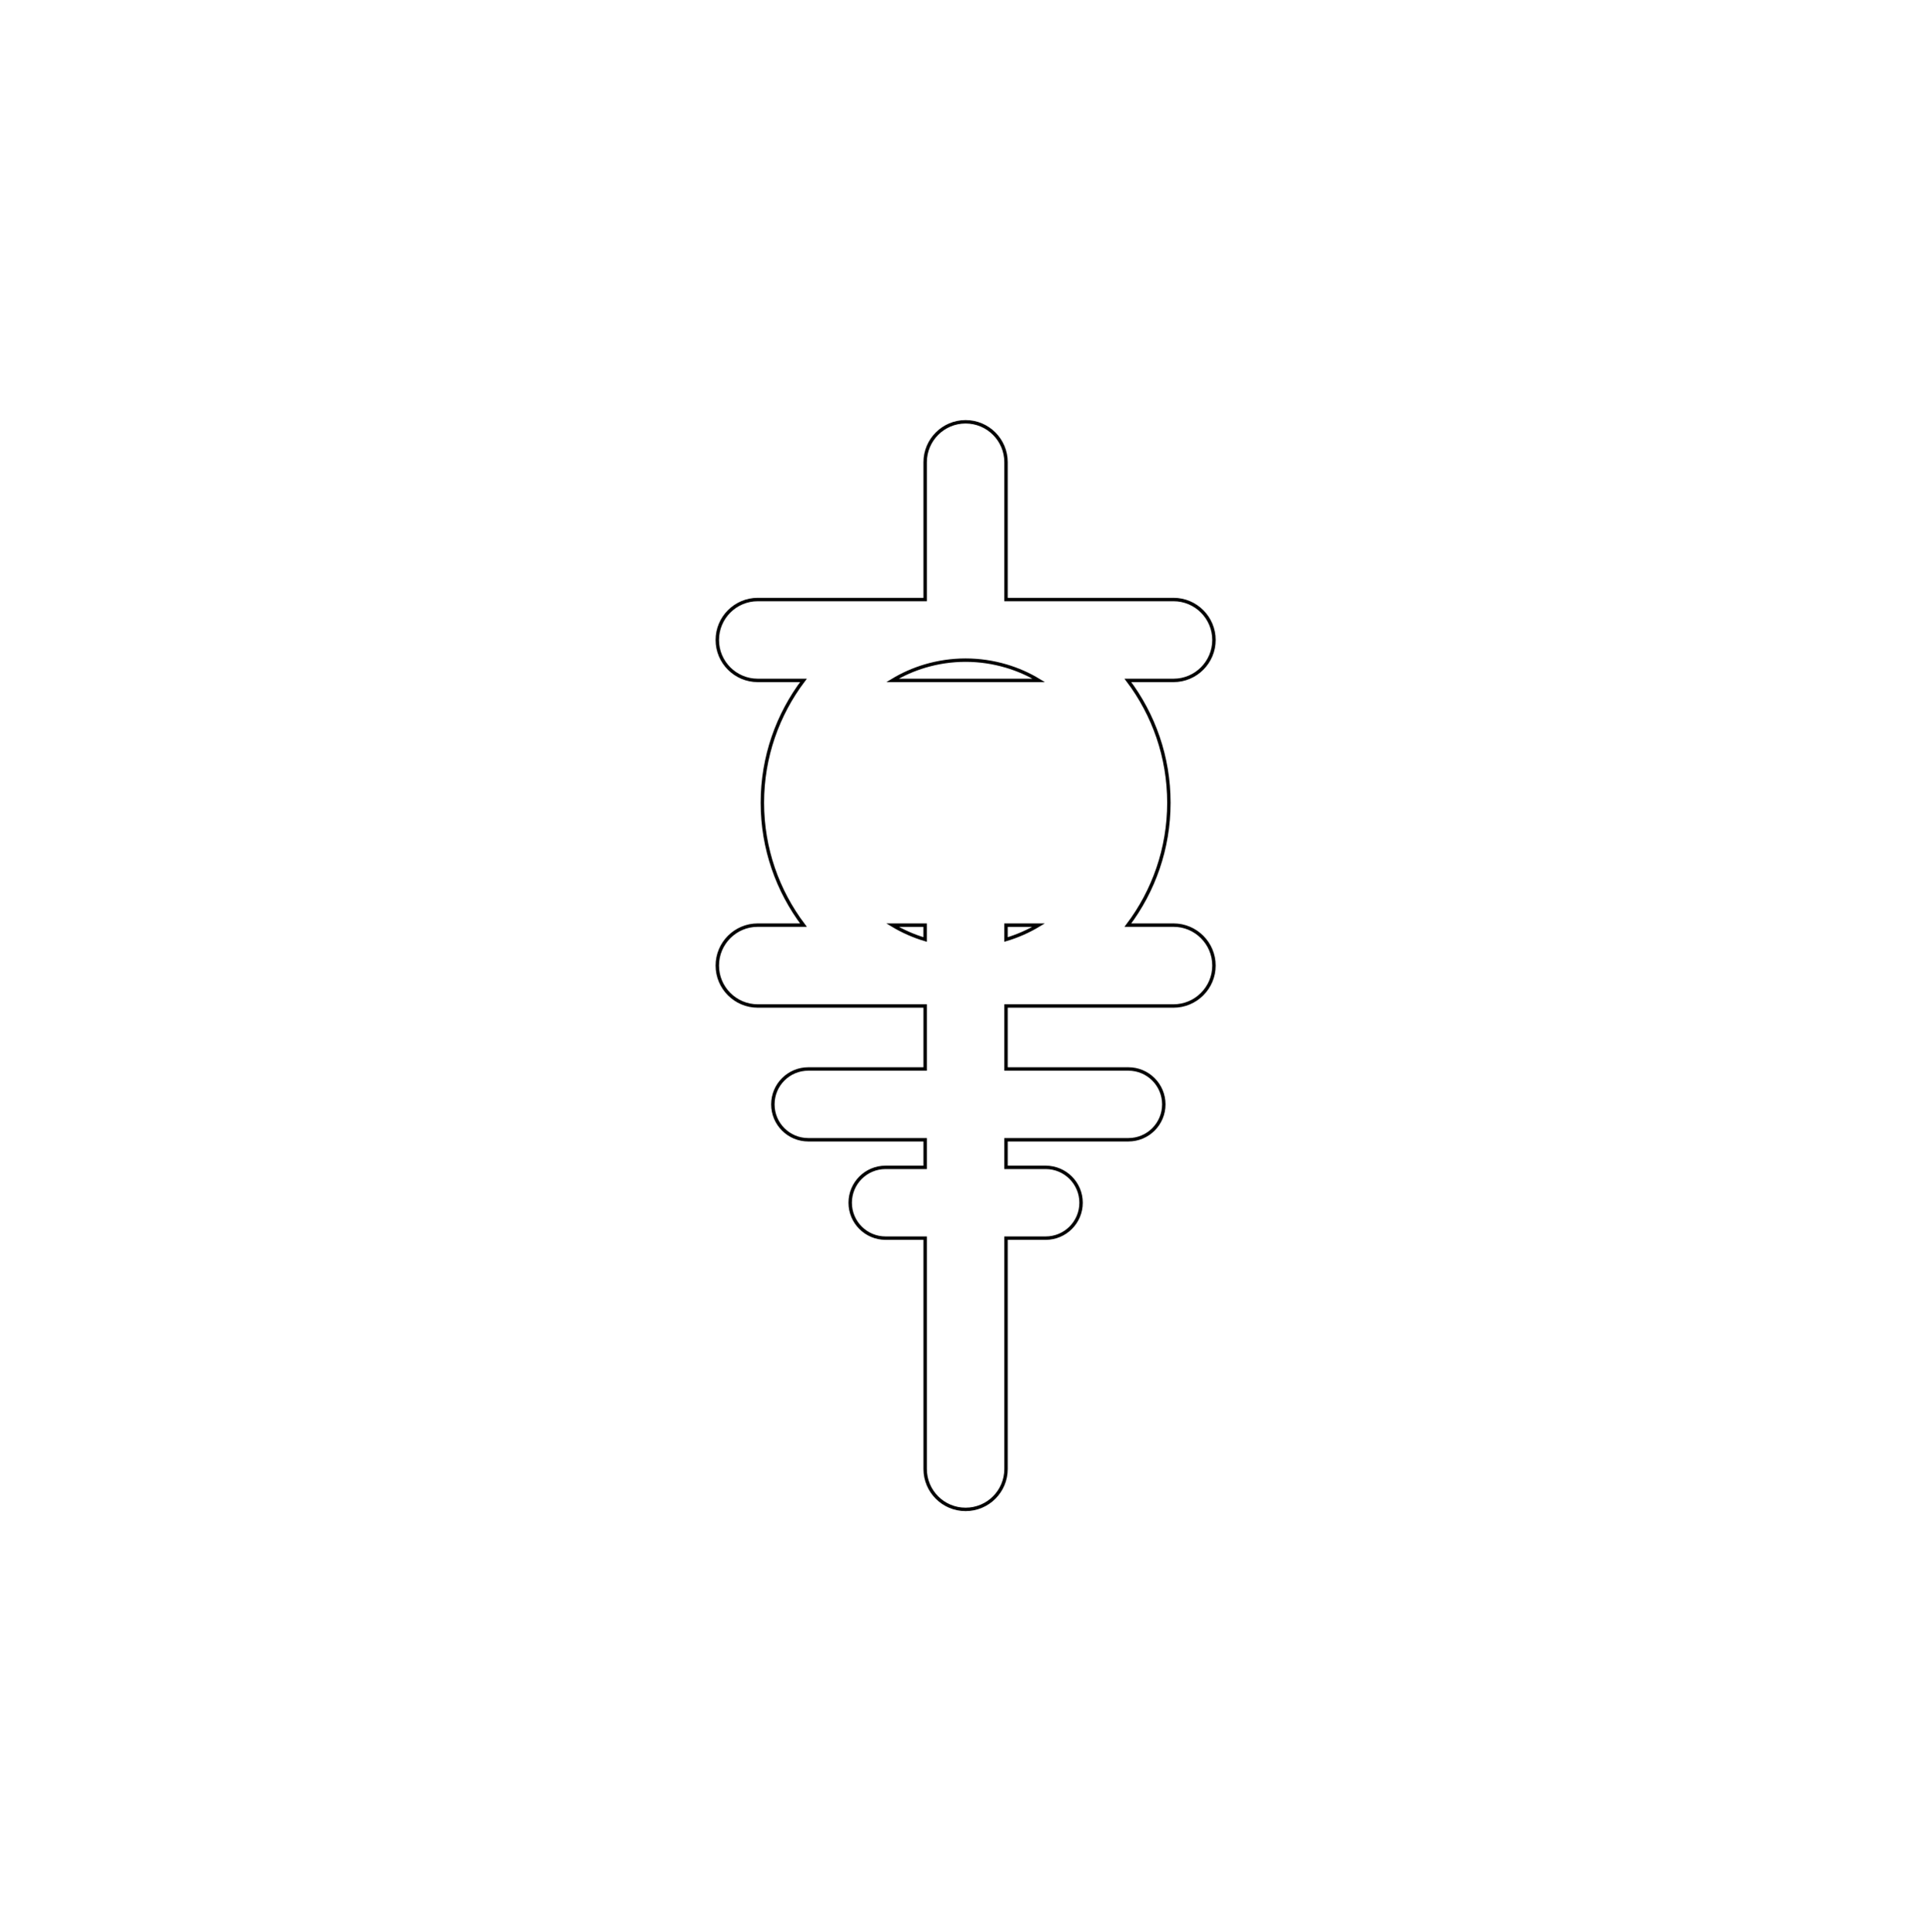
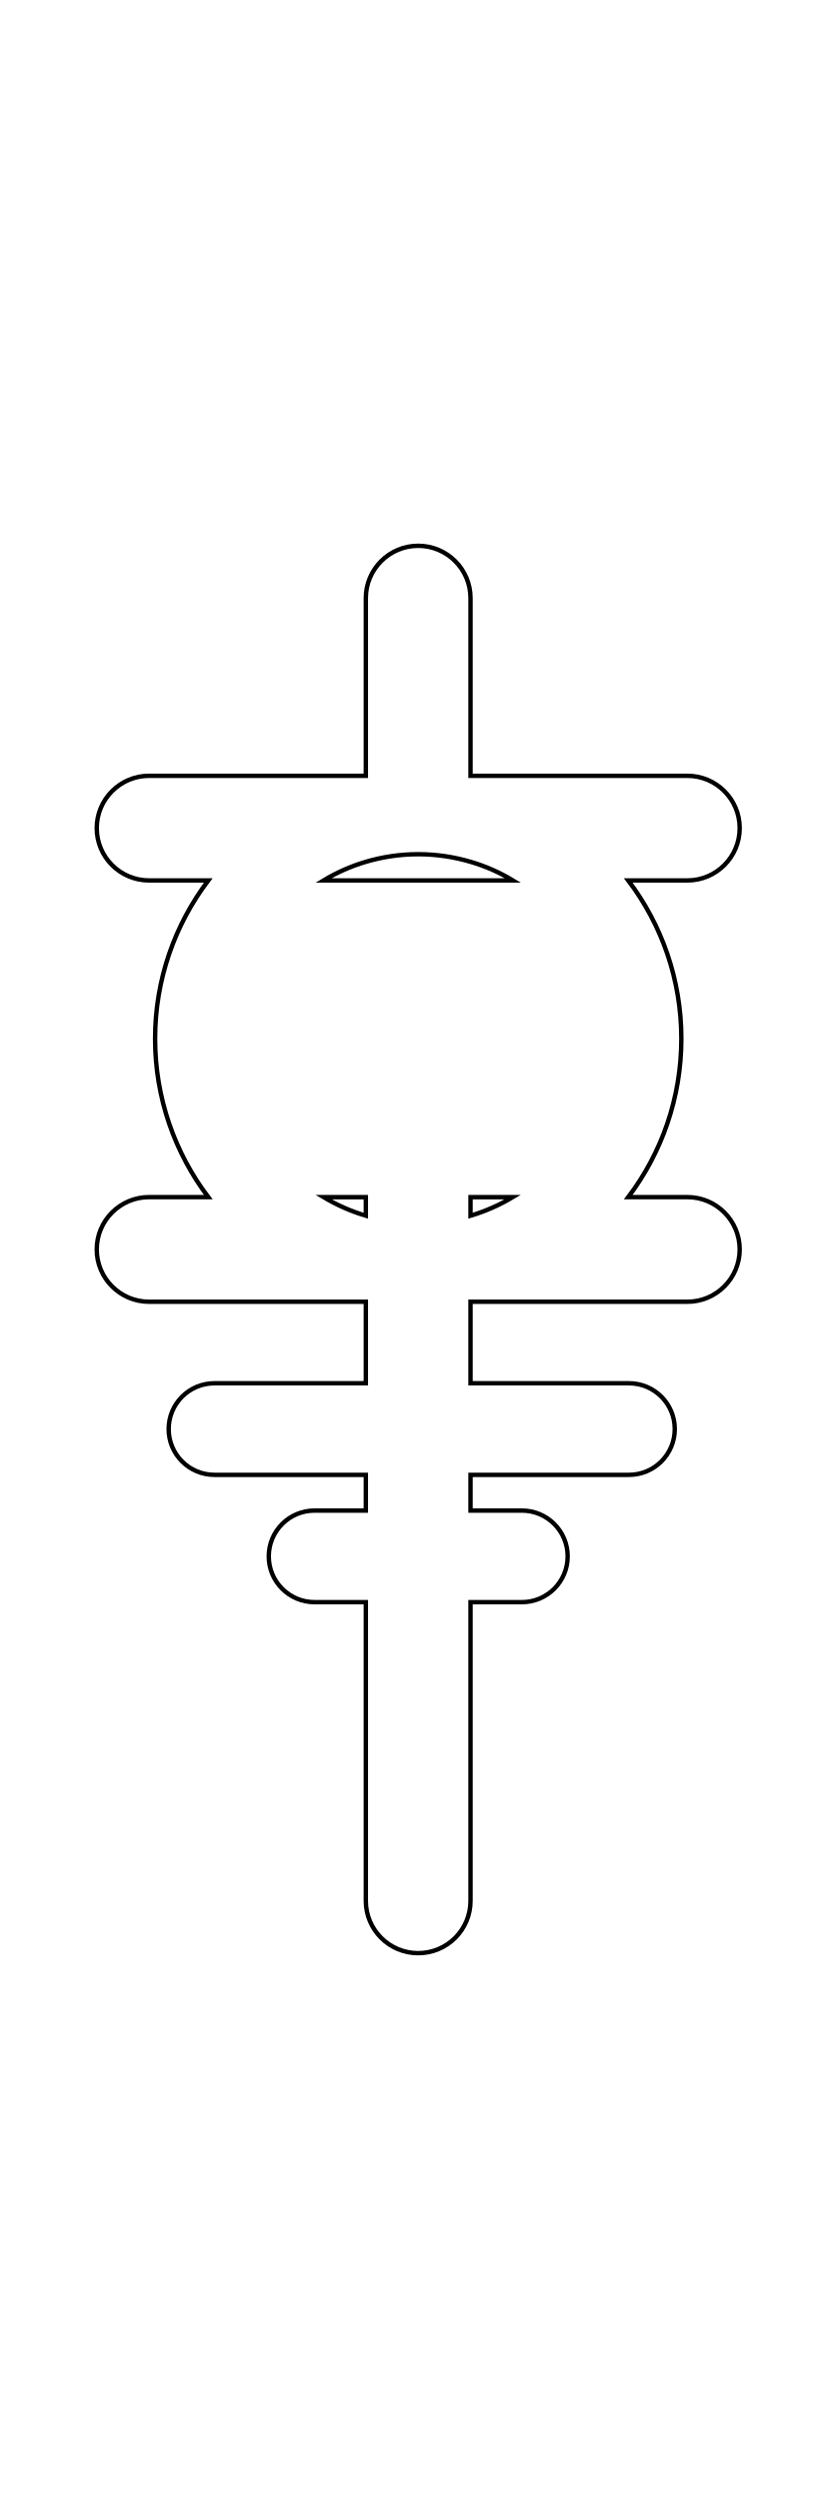
- <svg xmlns="http://www.w3.org/2000/svg" id="_레이어_1" data-name="레이어 1" viewBox="0 0 566.93 566.93">
+ <svg xmlns="http://www.w3.org/2000/svg" id="_레이어_1" data-name="레이어 1" viewBox="0 0 186.3 566.93">
  <defs>
    <style>
      .cls-1 {
        fill: none;
        stroke: #000;
        stroke-miterlimit: 10;
      }
    </style>
  </defs>
-   <path class="cls-1" d="M344.5,199.74h-13.4c7.56,10.01,12.04,22.45,12.04,35.91s-4.48,25.92-12.04,35.93h13.4c6.55,0,11.87,5.32,11.87,11.87s-5.32,11.87-11.87,11.87h-49.17v18.49h35.93c5.74,0,10.39,4.65,10.39,10.39s-4.65,10.39-10.39,10.39h-35.93v8.1h11.64c5.74,0,10.39,4.65,10.39,10.39s-4.65,10.39-10.39,10.39h-11.64v67.76c0,6.55-5.3,11.87-11.87,11.87s-11.87-5.32-11.87-11.87v-67.76h-11.62c-5.74,0-10.39-4.65-10.39-10.39s4.65-10.39,10.39-10.39h11.62v-8.1h-34.32c-5.74,0-10.39-4.65-10.39-10.39s4.65-10.39,10.39-10.39h34.32v-18.49h-49.15c-6.55,0-11.87-5.32-11.87-11.87s5.32-11.87,11.87-11.87h13.42c-7.56-10.01-12.06-22.47-12.06-35.93s4.5-25.9,12.06-35.91h-13.42c-6.55,0-11.87-5.32-11.87-11.87s5.32-11.87,11.87-11.87h49.15v-40.31c0-6.55,5.32-11.87,11.87-11.87s11.87,5.32,11.87,11.87v40.31h49.17c6.55,0,11.87,5.32,11.87,11.87s-5.32,11.87-11.87,11.87ZM295.33,275.8c3.39-1.01,6.6-2.43,9.57-4.21h-9.57v4.21ZM271.58,275.8v-4.21h-9.57c2.97,1.78,6.18,3.2,9.57,4.21ZM295.33,195.51c-3.77-1.11-7.75-1.72-11.87-1.72s-8.1.61-11.87,1.72c-3.39,1.01-6.62,2.43-9.59,4.23h42.95c-2.97-1.8-6.2-3.22-9.61-4.23Z" />
+   <path class="cls-1" d="M155.87,199.74h-13.4c7.56,10.01,12.04,22.45,12.04,35.91s-4.48,25.92-12.04,35.93h13.4c6.55,0,11.87,5.32,11.87,11.87s-5.32,11.87-11.87,11.87h-49.17v18.49h35.93c5.74,0,10.39,4.65,10.39,10.39s-4.65,10.39-10.39,10.39h-35.93v8.1h11.64c5.74,0,10.39,4.65,10.39,10.39s-4.65,10.39-10.39,10.39h-11.64v67.76c0,6.55-5.3,11.87-11.87,11.87s-11.87-5.32-11.87-11.87v-67.76h-11.62c-5.74,0-10.39-4.65-10.39-10.39s4.65-10.39,10.39-10.39h11.62v-8.1h-34.32c-5.74,0-10.39-4.65-10.39-10.39s4.65-10.39,10.39-10.39h34.32v-18.49h-49.15c-6.55,0-11.87-5.32-11.87-11.87s5.32-11.87,11.87-11.87h13.42c-7.56-10.01-12.06-22.47-12.06-35.93s4.5-25.9,12.06-35.91h-13.42c-6.55,0-11.87-5.32-11.87-11.87s5.32-11.87,11.87-11.87h49.15v-40.31c0-6.55,5.32-11.87,11.87-11.87s11.87,5.32,11.87,11.87v40.31h49.17c6.55,0,11.87,5.32,11.87,11.87s-5.32,11.87-11.87,11.87ZM106.7,275.8c3.39-1.01,6.6-2.43,9.57-4.21h-9.57v4.21ZM82.96,275.8v-4.21h-9.57c2.97,1.78,6.18,3.2,9.57,4.21ZM106.7,195.51c-3.77-1.11-7.75-1.72-11.87-1.72s-8.1.61-11.87,1.72c-3.39,1.01-6.62,2.43-9.59,4.23h42.95c-2.97-1.8-6.2-3.22-9.61-4.23Z" />
</svg>
